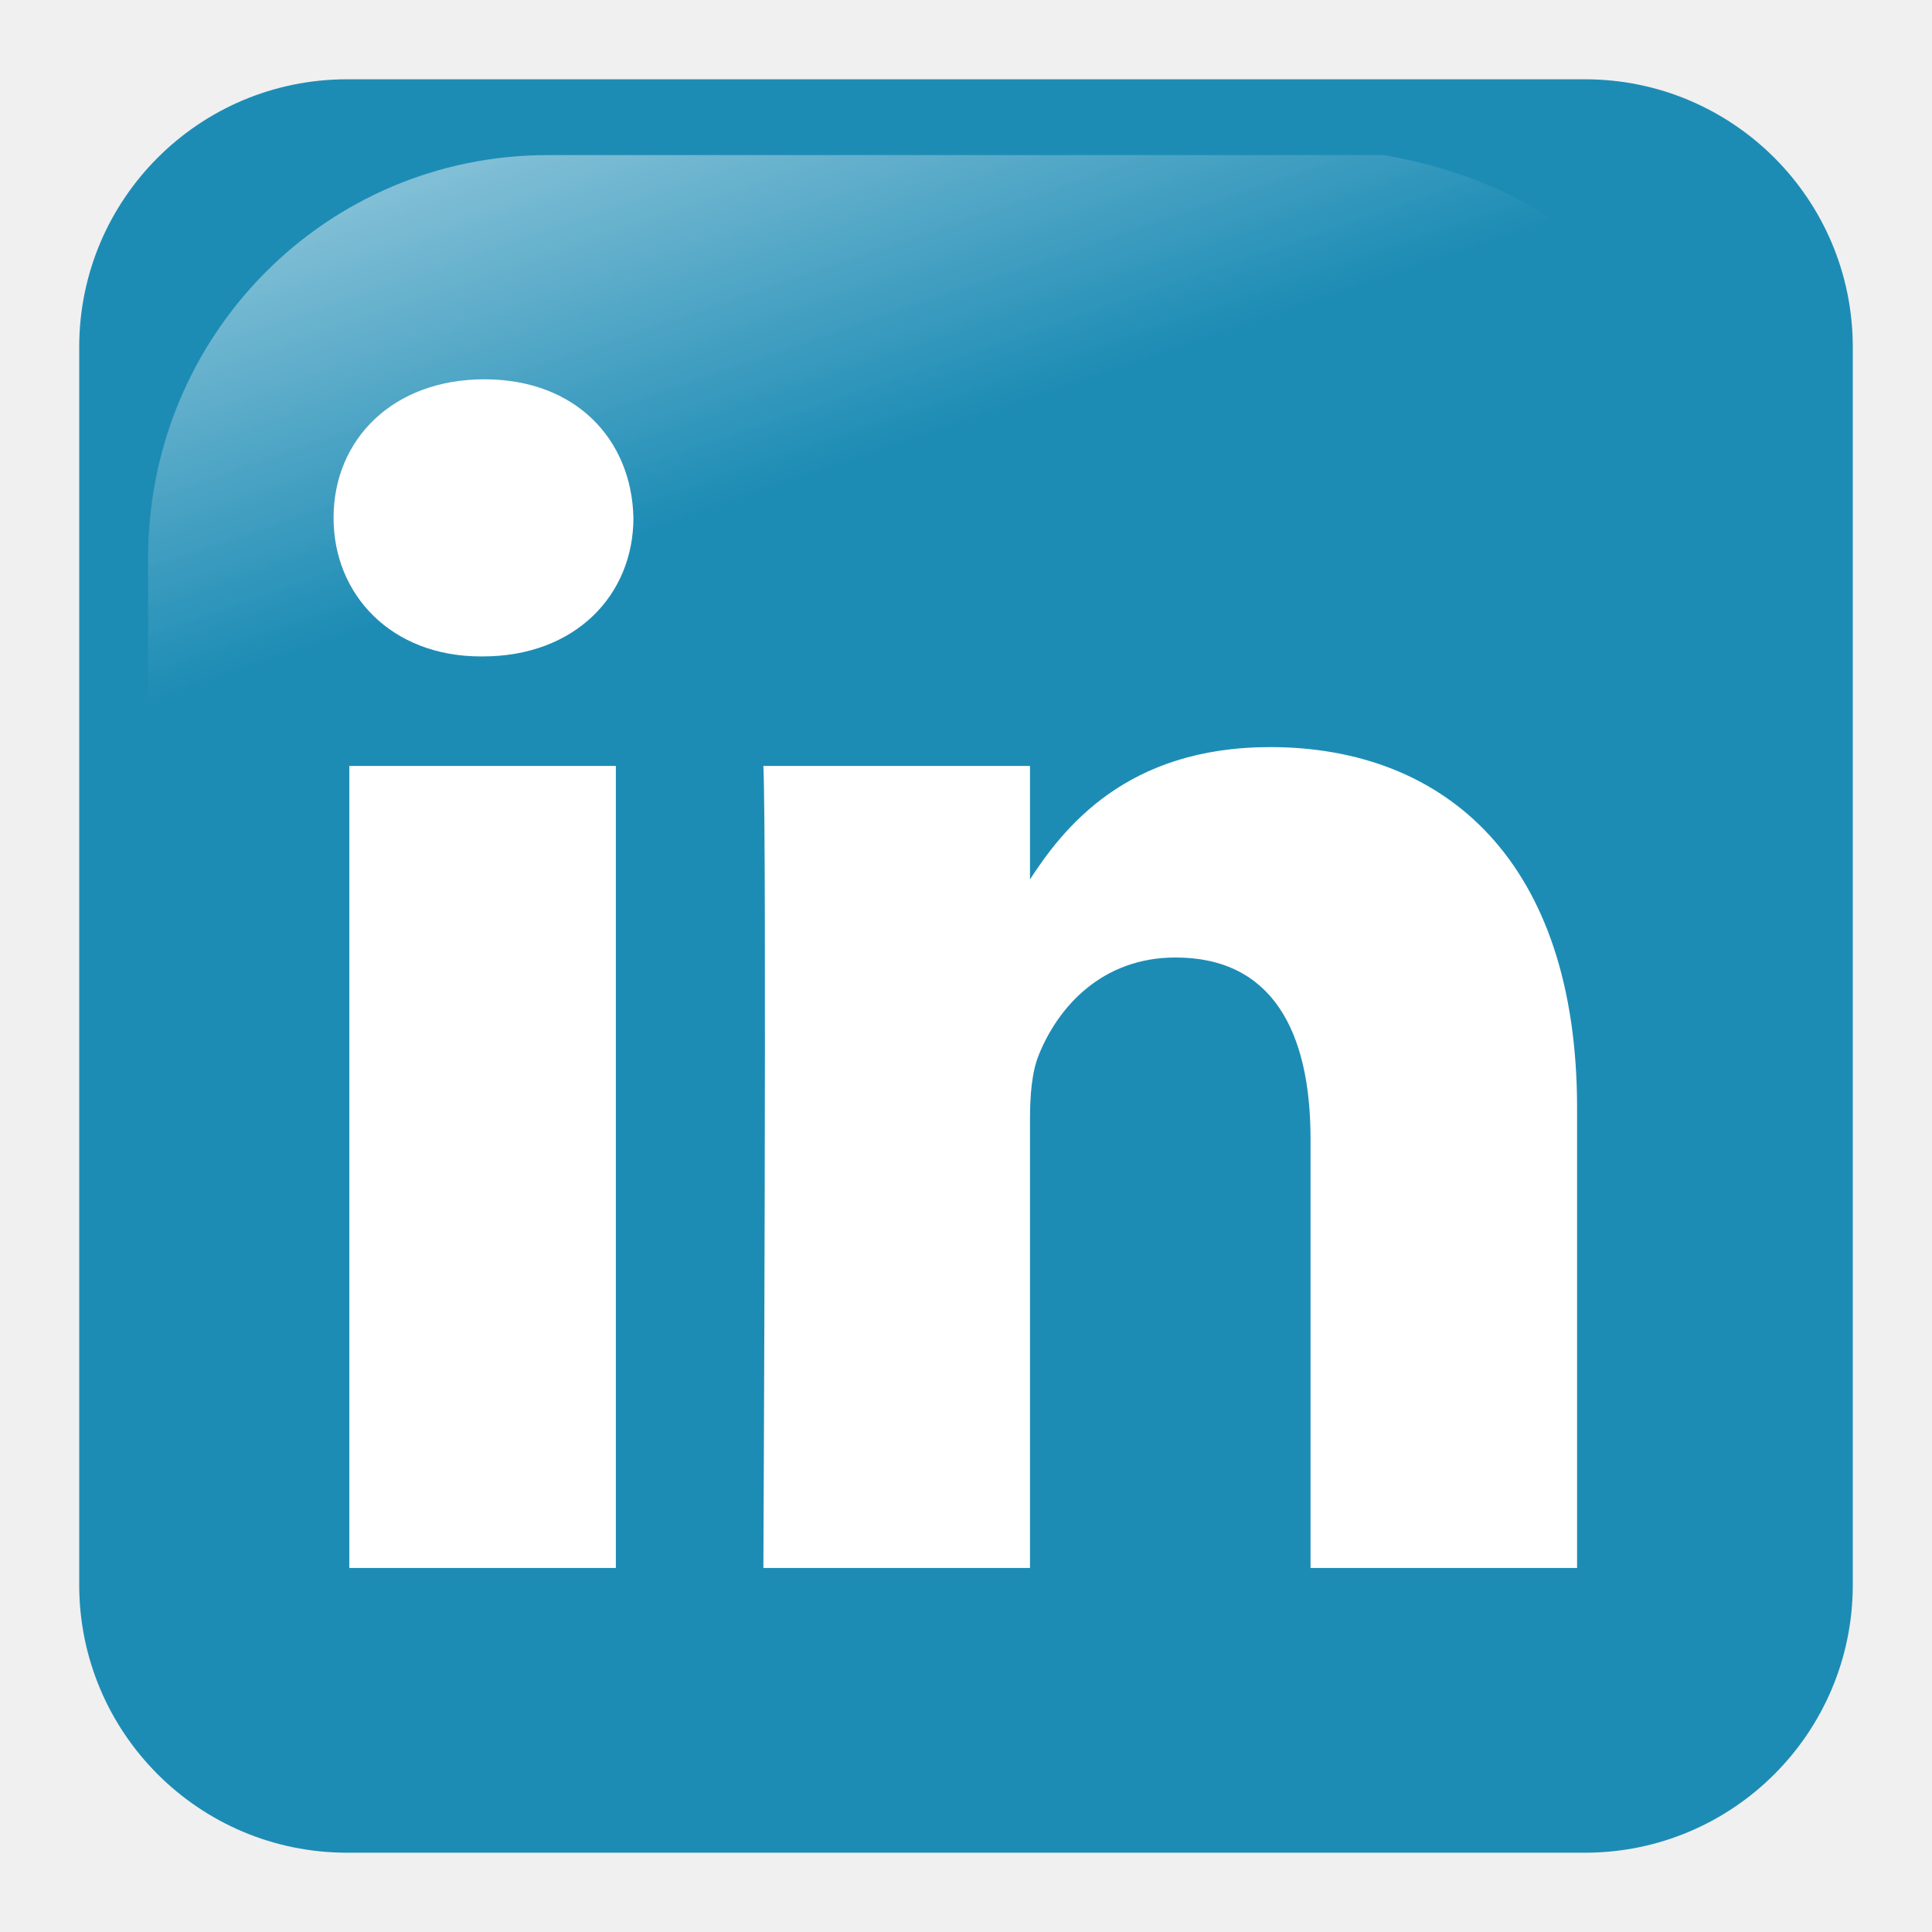
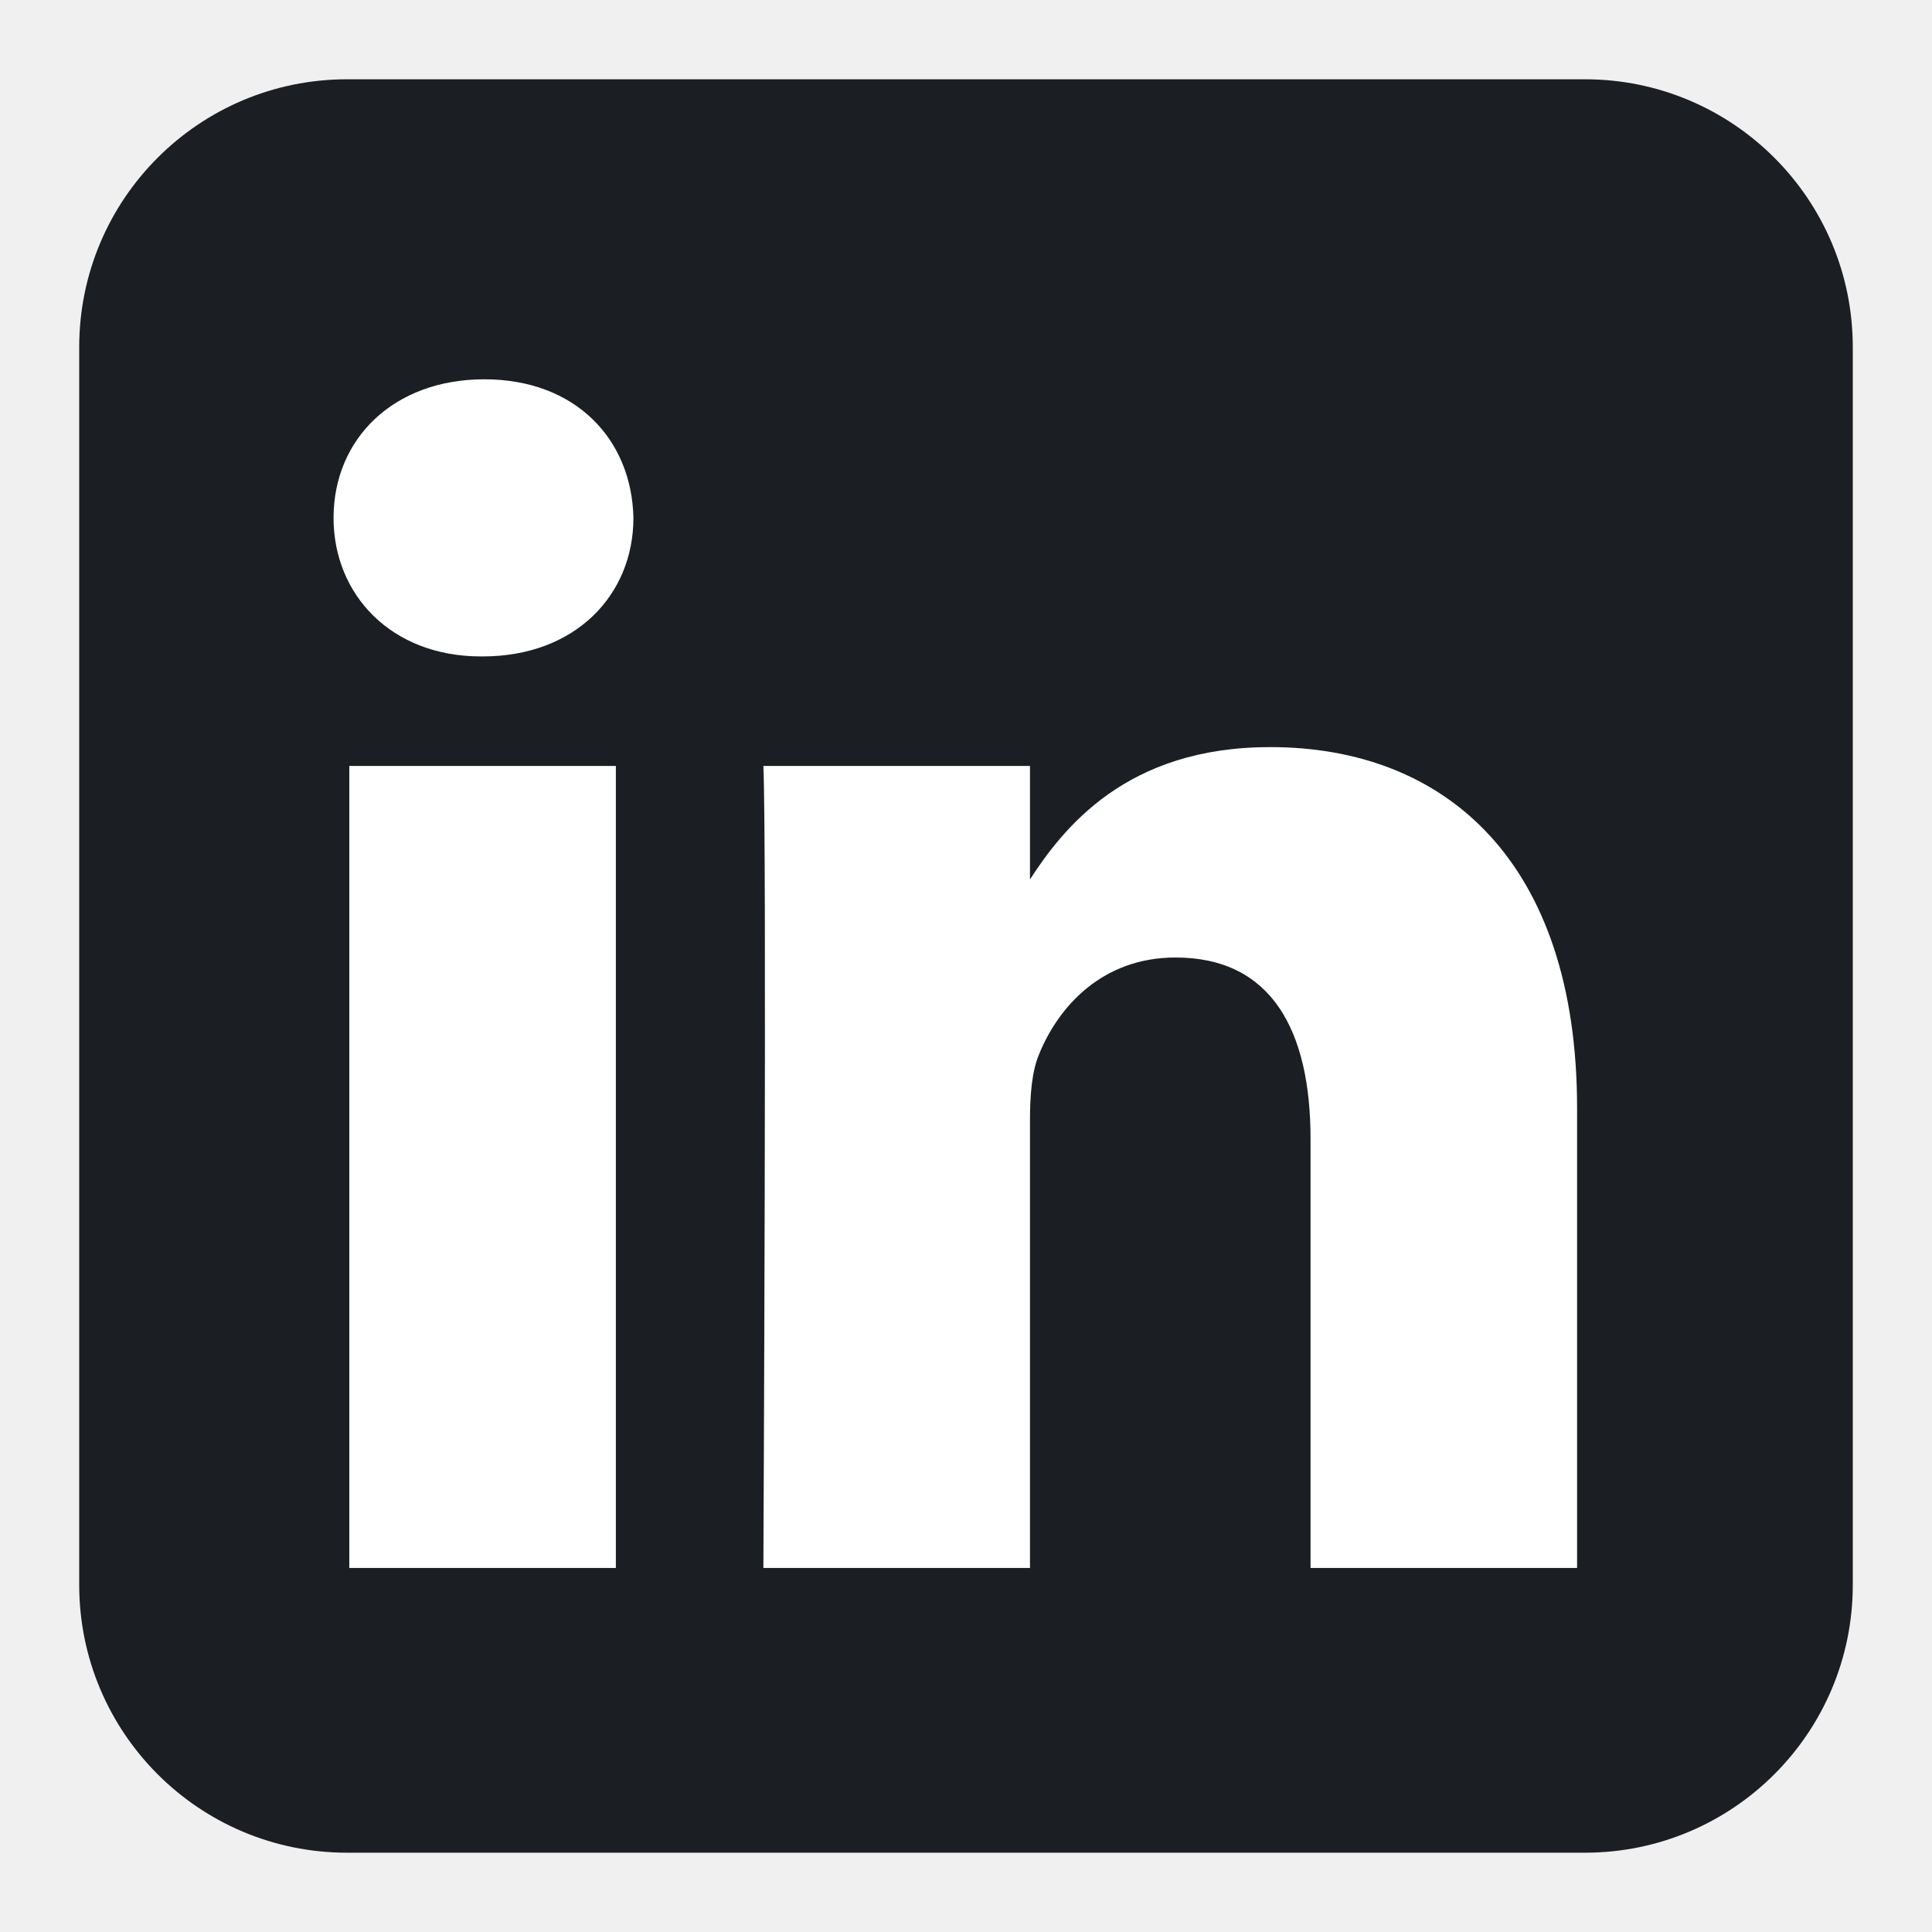
<svg xmlns="http://www.w3.org/2000/svg" version="1.1" id="svg2" x="0px" y="0px" width="256px" height="256px" viewBox="0 0 256 256" enable-background="new 0 0 256 256" xml:space="preserve">
  <g id="layer1" transform="translate(-373.642,-318.344)">
-     <path id="rect1942" fill="#1D8CB5" d="   M583.659,328.849H419.625c-19.599,0-35.487,15.888-35.487,35.487v164.015c0,19.599,15.888,35.486,35.487,35.486h164.033   c19.599,0,35.487-15.888,35.487-35.486V364.337C619.146,344.738,603.257,328.849,583.659,328.849z" />
+     <path id="rect1942" fill="#1B1F23" d="   M583.659,328.849H419.625c-19.599,0-35.487,15.888-35.487,35.487v164.015c0,19.599,15.888,35.486,35.487,35.486h164.033   c19.599,0,35.487-15.888,35.487-35.486V364.337C619.146,344.738,603.257,328.849,583.659,328.849z" />
    <linearGradient id="path1950_1_" gradientUnits="userSpaceOnUse" x1="-808.873" y1="199.892" x2="-860.569" y2="49.203" gradientTransform="matrix(-0.5915 0 0 -0.5915 -34.5417 412.5453)">
      <stop offset="0" style="stop-color:#FFFFFF" />
      <stop offset="1" style="stop-color:#FFFFFF;stop-opacity:0" />
    </linearGradient>
-     <path id="path1950" opacity="0.781" fill="url(#path1950_1_)" enable-background="new    " d="   M557.056,338.895H446.227c-29.337,0-52.955,23.81-52.955,53.385v108.127c0.95,23.087,4.603,8.491,11.555-17.075   c8.081-29.713,34.396-55.682,66.445-75.145c24.461-14.855,51.84-24.341,101.679-25.244   C601.216,382.432,598.721,346.26,557.056,338.895z" />
+     <path id="path1950" opacity="0.781" fill="#1B1F23" enable-background="new    " d="   M557.056,338.895H446.227c-29.337,0-52.955,23.81-52.955,53.385v108.127c0.95,23.087,4.603,8.491,11.555-17.075   c8.081-29.713,34.396-55.682,66.445-75.145c24.461-14.855,51.84-24.341,101.679-25.244   C601.216,382.432,598.721,346.26,557.056,338.895z" />
  </g>
  <g id="layer1_1_" transform="translate(-200.552,-393.9623)">
    <g id="g3019" transform="matrix(1.018827,0,0,-1.018827,170.5996,498.0329)">
      <path id="path28_1_" fill="#FFFFFF" d="M109.495-101.774V2.533H74.828v-104.307H109.495z     M92.168,16.775c12.081,0,19.612,8.01,19.612,18.021c-0.224,10.233-7.531,18.021-19.385,18.021    c-11.864,0-19.615-7.788-19.615-18.021c0-10.011,7.521-18.021,19.159-18.021H92.168L92.168,16.775z" />
      <path id="path30_1_" fill="#FFFFFF" d="M128.681-101.774h34.673v58.249    c0,3.119,0.226,6.235,1.143,8.462c2.5,6.232,8.209,12.681,17.784,12.681c12.547,0,17.562-9.568,17.562-23.588v-55.804h34.666    v59.81c0,32.039-17.1,46.946-39.913,46.946c-18.701,0-26.915-10.45-31.476-17.571h0.234V2.533h-34.673    C129.141-7.253,128.681-101.774,128.681-101.774L128.681-101.774z" />
    </g>
  </g>
</svg>
